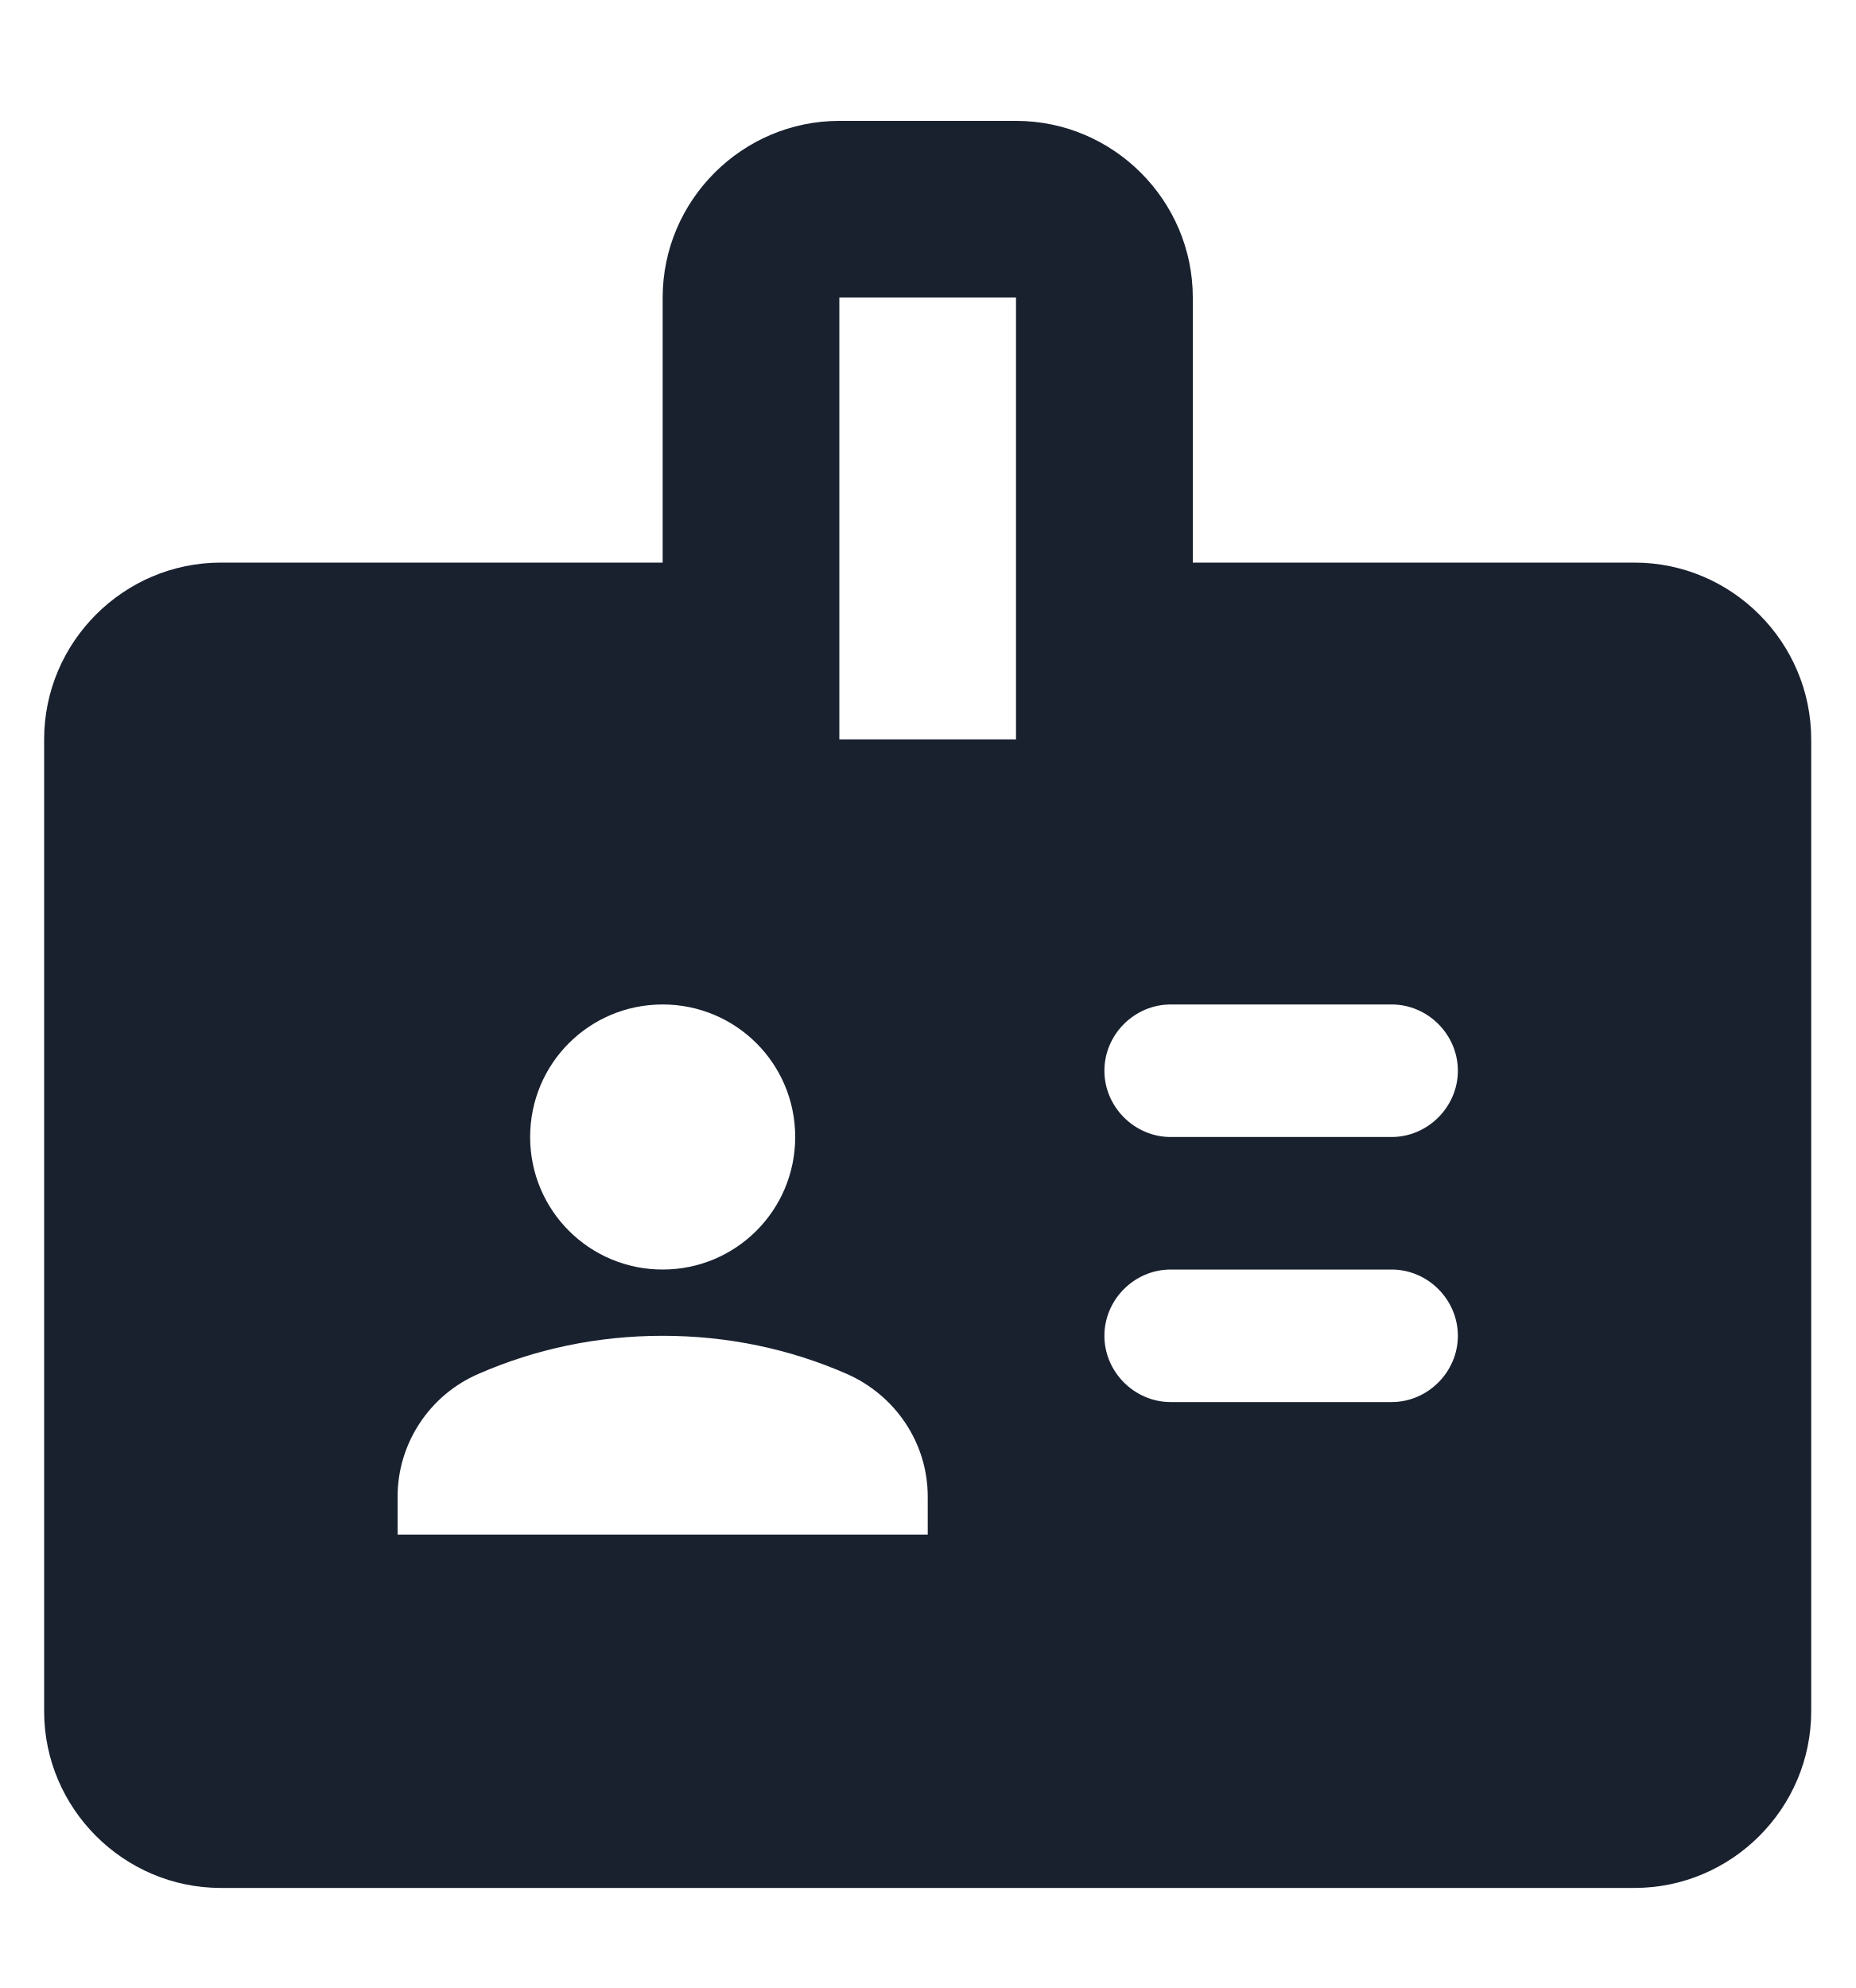
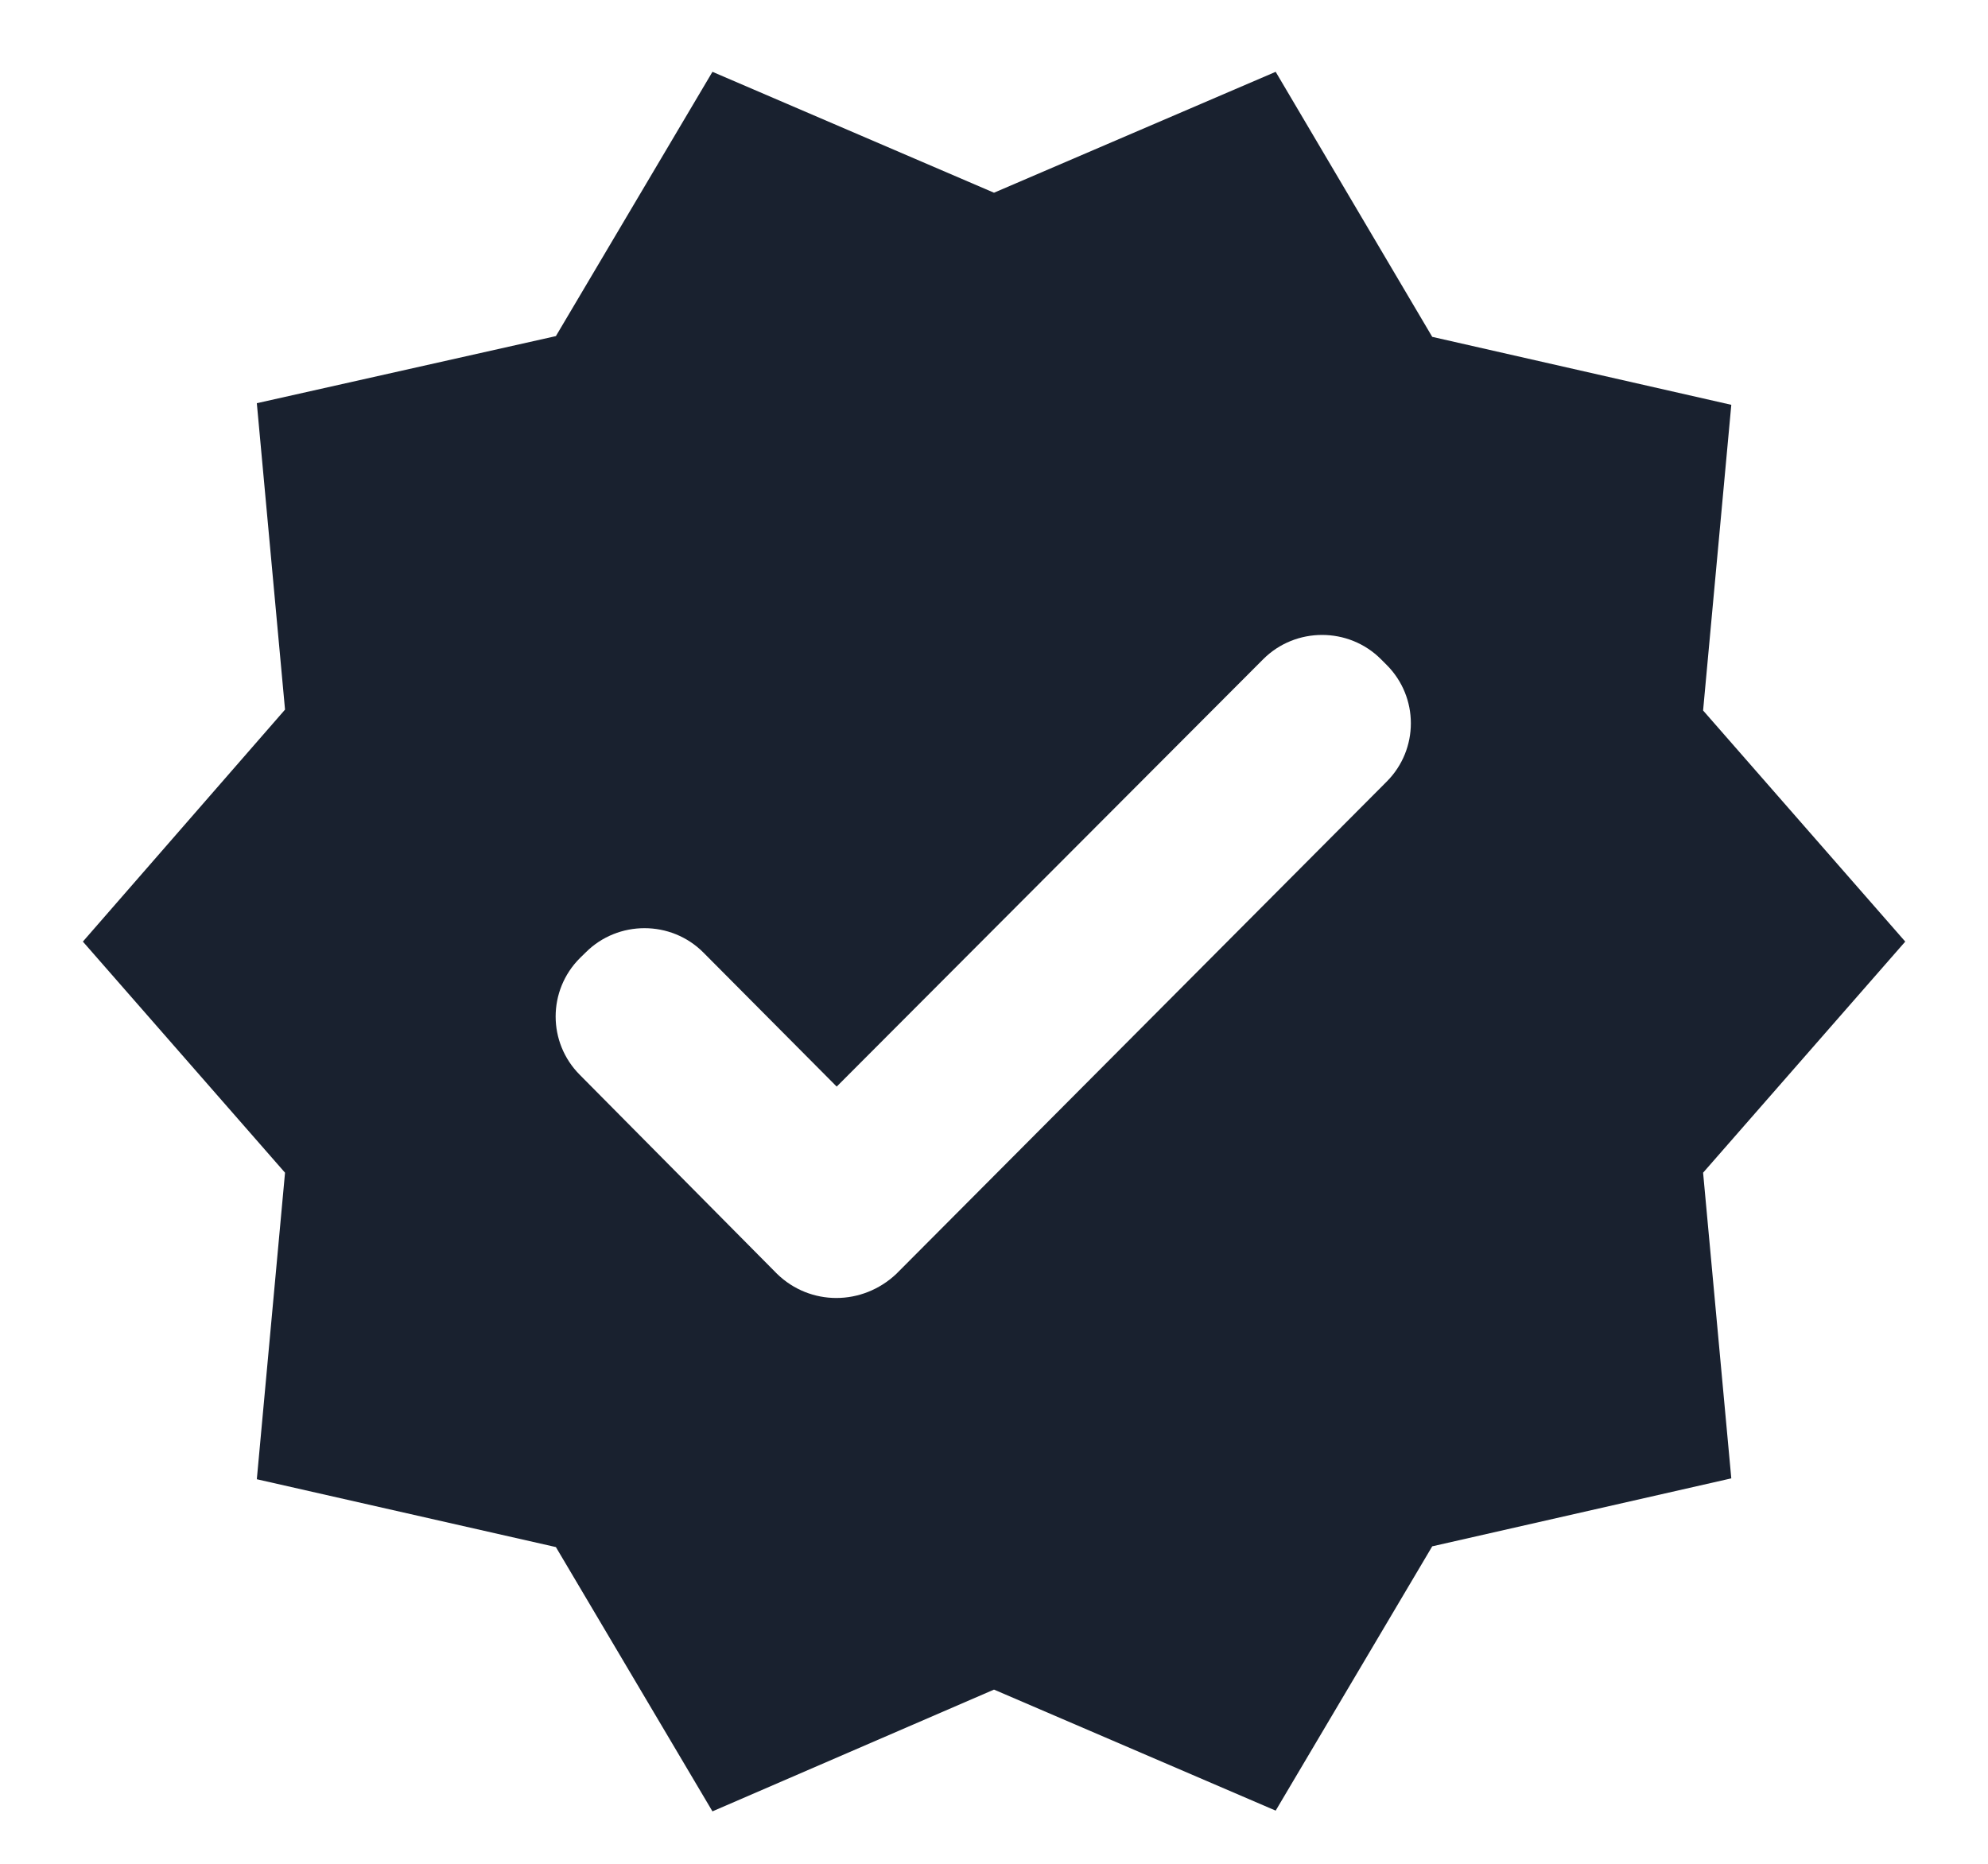
- <svg xmlns="http://www.w3.org/2000/svg" width="14" height="15" viewBox="0 0 14 15" fill="none">
-   <path d="M12.333 4.245H9V2.245C9 1.512 8.4 0.912 7.666 0.912H6.333C5.6 0.912 5 1.512 5 2.245V4.245H1.666C0.933 4.245 0.333 4.845 0.333 5.579V12.912C0.333 13.645 0.933 14.245 1.666 14.245H12.333C13.066 14.245 13.666 13.645 13.666 12.912V5.579C13.666 4.845 13.066 4.245 12.333 4.245ZM5 7.579C5.553 7.579 6 8.025 6 8.579C6 9.132 5.553 9.579 5 9.579C4.446 9.579 4 9.132 4 8.579C4 8.025 4.446 7.579 5 7.579ZM7 11.579H3V11.292C3 10.892 3.24 10.525 3.613 10.365C4.04 10.179 4.506 10.079 5 10.079C5.493 10.079 5.96 10.179 6.386 10.365C6.753 10.525 7 10.885 7 11.292V11.579ZM7.666 5.579H6.333V2.245H7.666V5.579ZM10.5 10.579H8.833C8.56 10.579 8.333 10.352 8.333 10.079C8.333 9.805 8.56 9.579 8.833 9.579H10.5C10.773 9.579 11 9.805 11 10.079C11 10.352 10.773 10.579 10.5 10.579ZM10.5 8.579H8.833C8.56 8.579 8.333 8.352 8.333 8.079C8.333 7.805 8.56 7.579 8.833 7.579H10.5C10.773 7.579 11 7.805 11 8.079C11 8.352 10.773 8.579 10.5 8.579Z" fill="#19212F" />
+ <svg xmlns="http://www.w3.org/2000/svg" width="16" height="15" viewBox="0 0 16 15" fill="none">
+   <path d="M15.334 7.578L13.707 5.718L13.934 3.258L11.527 2.711L10.267 0.578L8 1.551L5.734 0.578L4.474 2.705L2.067 3.245L2.294 5.711L0.667 7.578L2.294 9.438L2.067 11.905L4.474 12.451L5.734 14.578L8 13.598L10.267 14.572L11.527 12.445L13.934 11.898L13.707 9.438L15.334 7.578ZM6.254 10.252L4.667 8.651C4.407 8.391 4.407 7.971 4.667 7.711L4.714 7.665C4.974 7.405 5.4 7.405 5.66 7.665L6.734 8.745L10.167 5.305C10.427 5.045 10.854 5.045 11.114 5.305L11.16 5.351C11.42 5.611 11.42 6.031 11.16 6.291L7.214 10.252C6.94 10.511 6.52 10.511 6.254 10.252Z" fill="#19212F" />
</svg>
